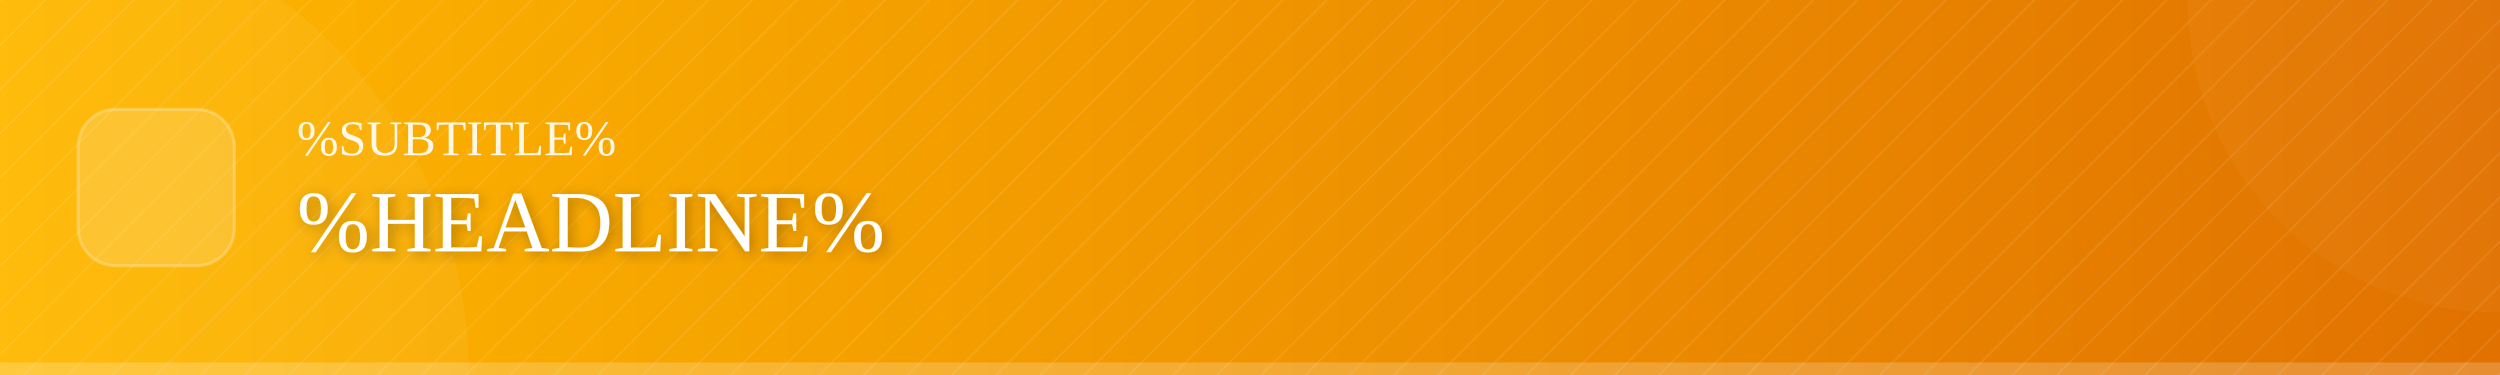
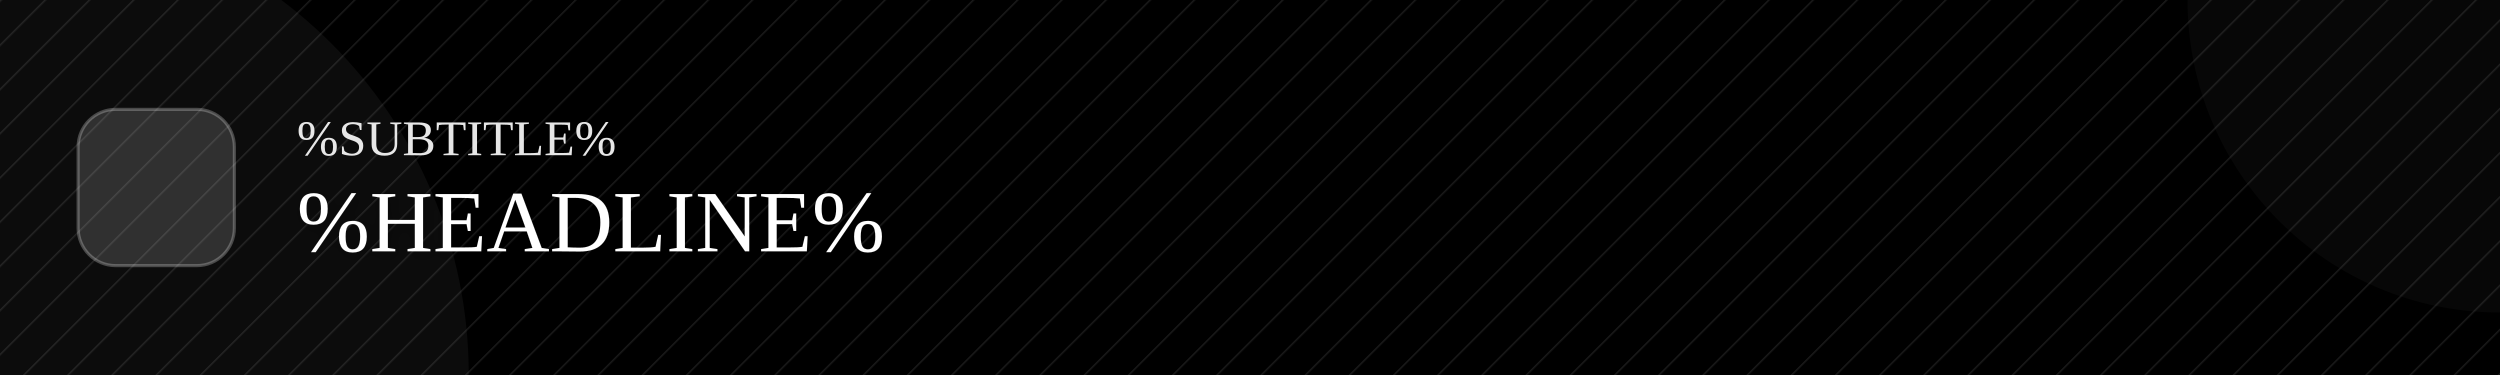
<svg xmlns="http://www.w3.org/2000/svg" xmlns:html="http://www.w3.org/1999/xhtml" width="1600" height="240" viewBox="0 0 800 120" class="w-full h-auto block" style="opacity: 1;">
  <html:style>
		.headline { font-family: 'Bungee', sans-serif; }
		.subtitle { font-family: 'Mozilla Text', sans-serif; }
    </html:style>
  <defs>
    <linearGradient id="banner-gradient-danger" x1="0%" y1="0%" x2="100%" y2="0%">
-       <stop offset="0%" stop-color="#ffb900" />
-       <stop offset="100%" stop-color="#e17100" />
+       <stop offset="0%" stop-color="%COLOR1%" />
+       <stop offset="100%" stop-color="%COLOR2%" />
    </linearGradient>
    <pattern id="diagonal-stripes" width="10" height="10" patternUnits="userSpaceOnUse" patternTransform="rotate(45)">
      <line x1="0" y1="0" x2="0" y2="10" stroke="white" stroke-width="1" stroke-opacity="0.1" />
    </pattern>
    <filter id="shadow" x="-20%" y="-20%" width="140%" height="140%">
      <feGaussianBlur in="SourceAlpha" stdDeviation="2" />
      <feOffset dx="1" dy="1" result="offsetblur" />
      <feComponentTransfer>
        <feFuncA type="linear" slope="0.3" />
      </feComponentTransfer>
      <feMerge>
        <feMergeNode />
        <feMergeNode in="SourceGraphic" />
      </feMerge>
    </filter>
  </defs>
  <rect width="800" height="120" fill="url(#banner-gradient-danger)" />
  <rect width="800" height="120" fill="url(#diagonal-stripes)" />
  <circle cx="0" cy="120" r="150" fill="white" fill-opacity="0.05" />
  <circle cx="800" cy="0" r="100" fill="white" fill-opacity="0.03" />
-   <rect y="116" width="800" height="4" fill="white" fill-opacity="0.2" />
  <g transform="translate(50, 60)">
    <rect x="-25" y="-25" width="50" height="50" rx="12" fill="white" fill-opacity="0.15" stroke="white" stroke-opacity="0.25" stroke-width="1" />
		
		%ICON%
		
		<g transform="translate(45, 0)">
      <text y="-14" class="subtitle" fill="white" fill-opacity="0.90" font-size="16" font-weight="300" dominant-baseline="middle">%SUBTITLE%</text>
      <text y="14" class="headline" fill="white" font-size="28" font-weight="400" filter="url(#shadow)" dominant-baseline="middle">%HEADLINE%</text>
    </g>
  </g>
</svg>
